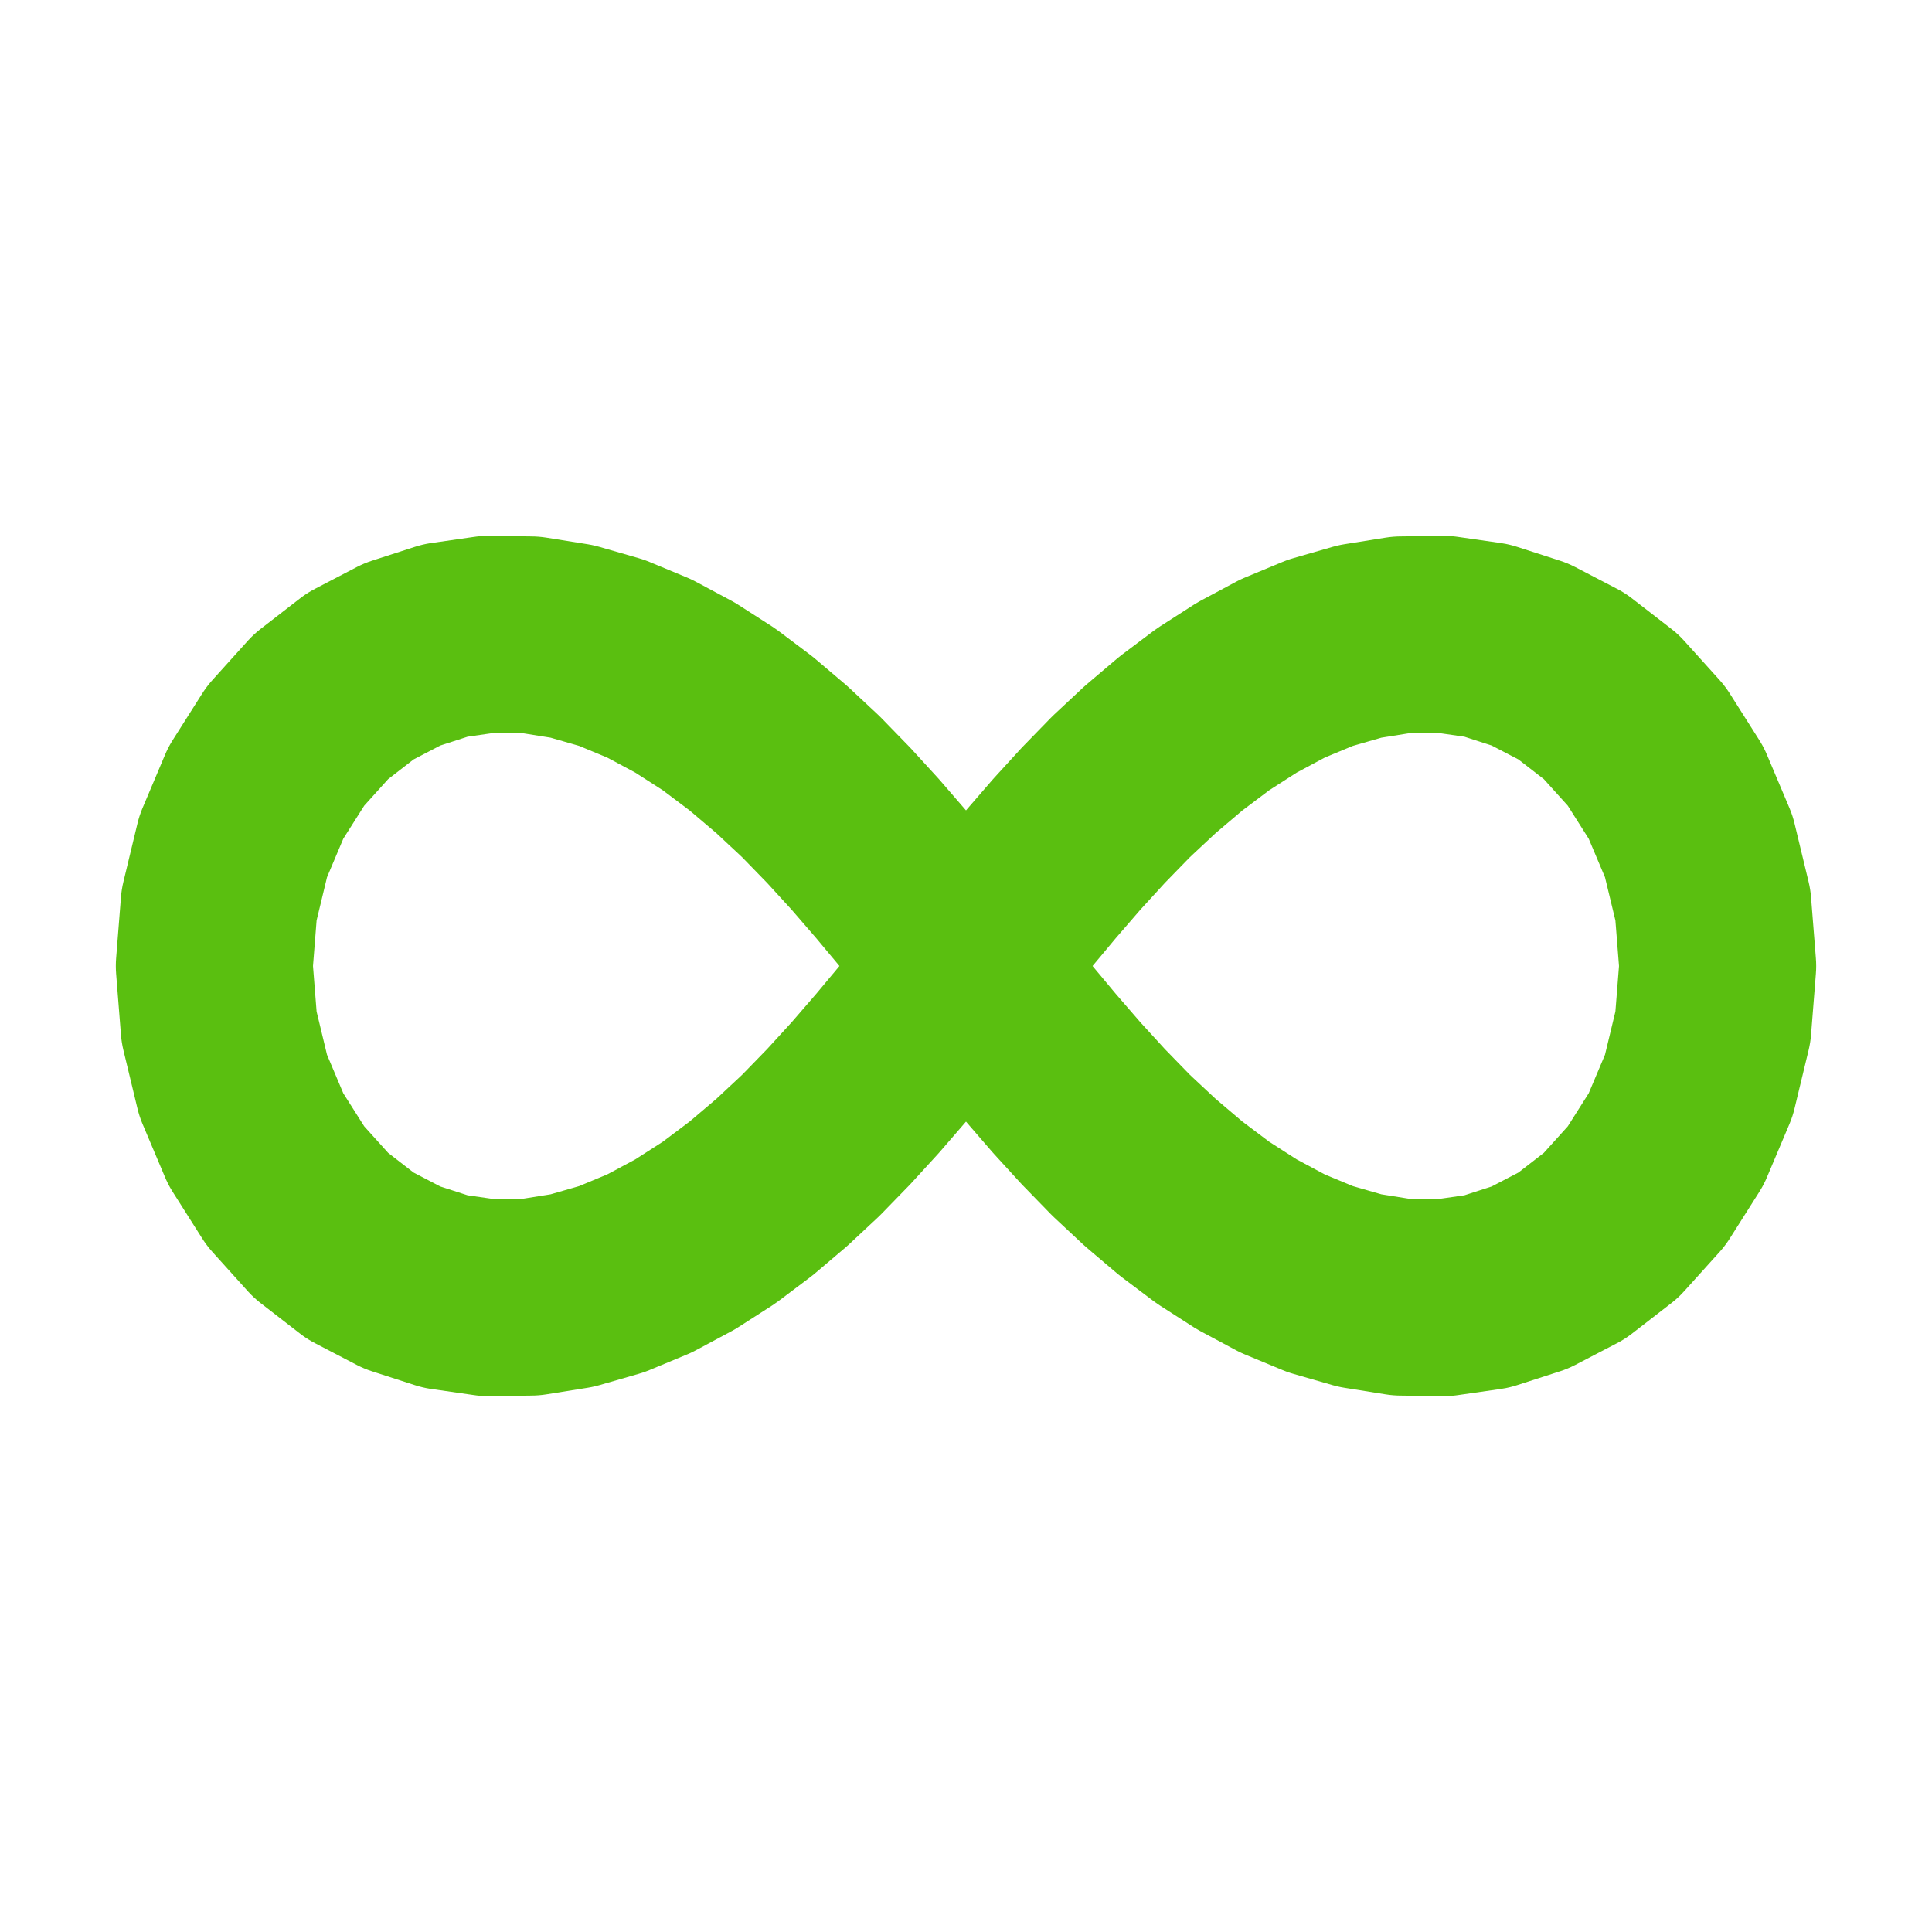
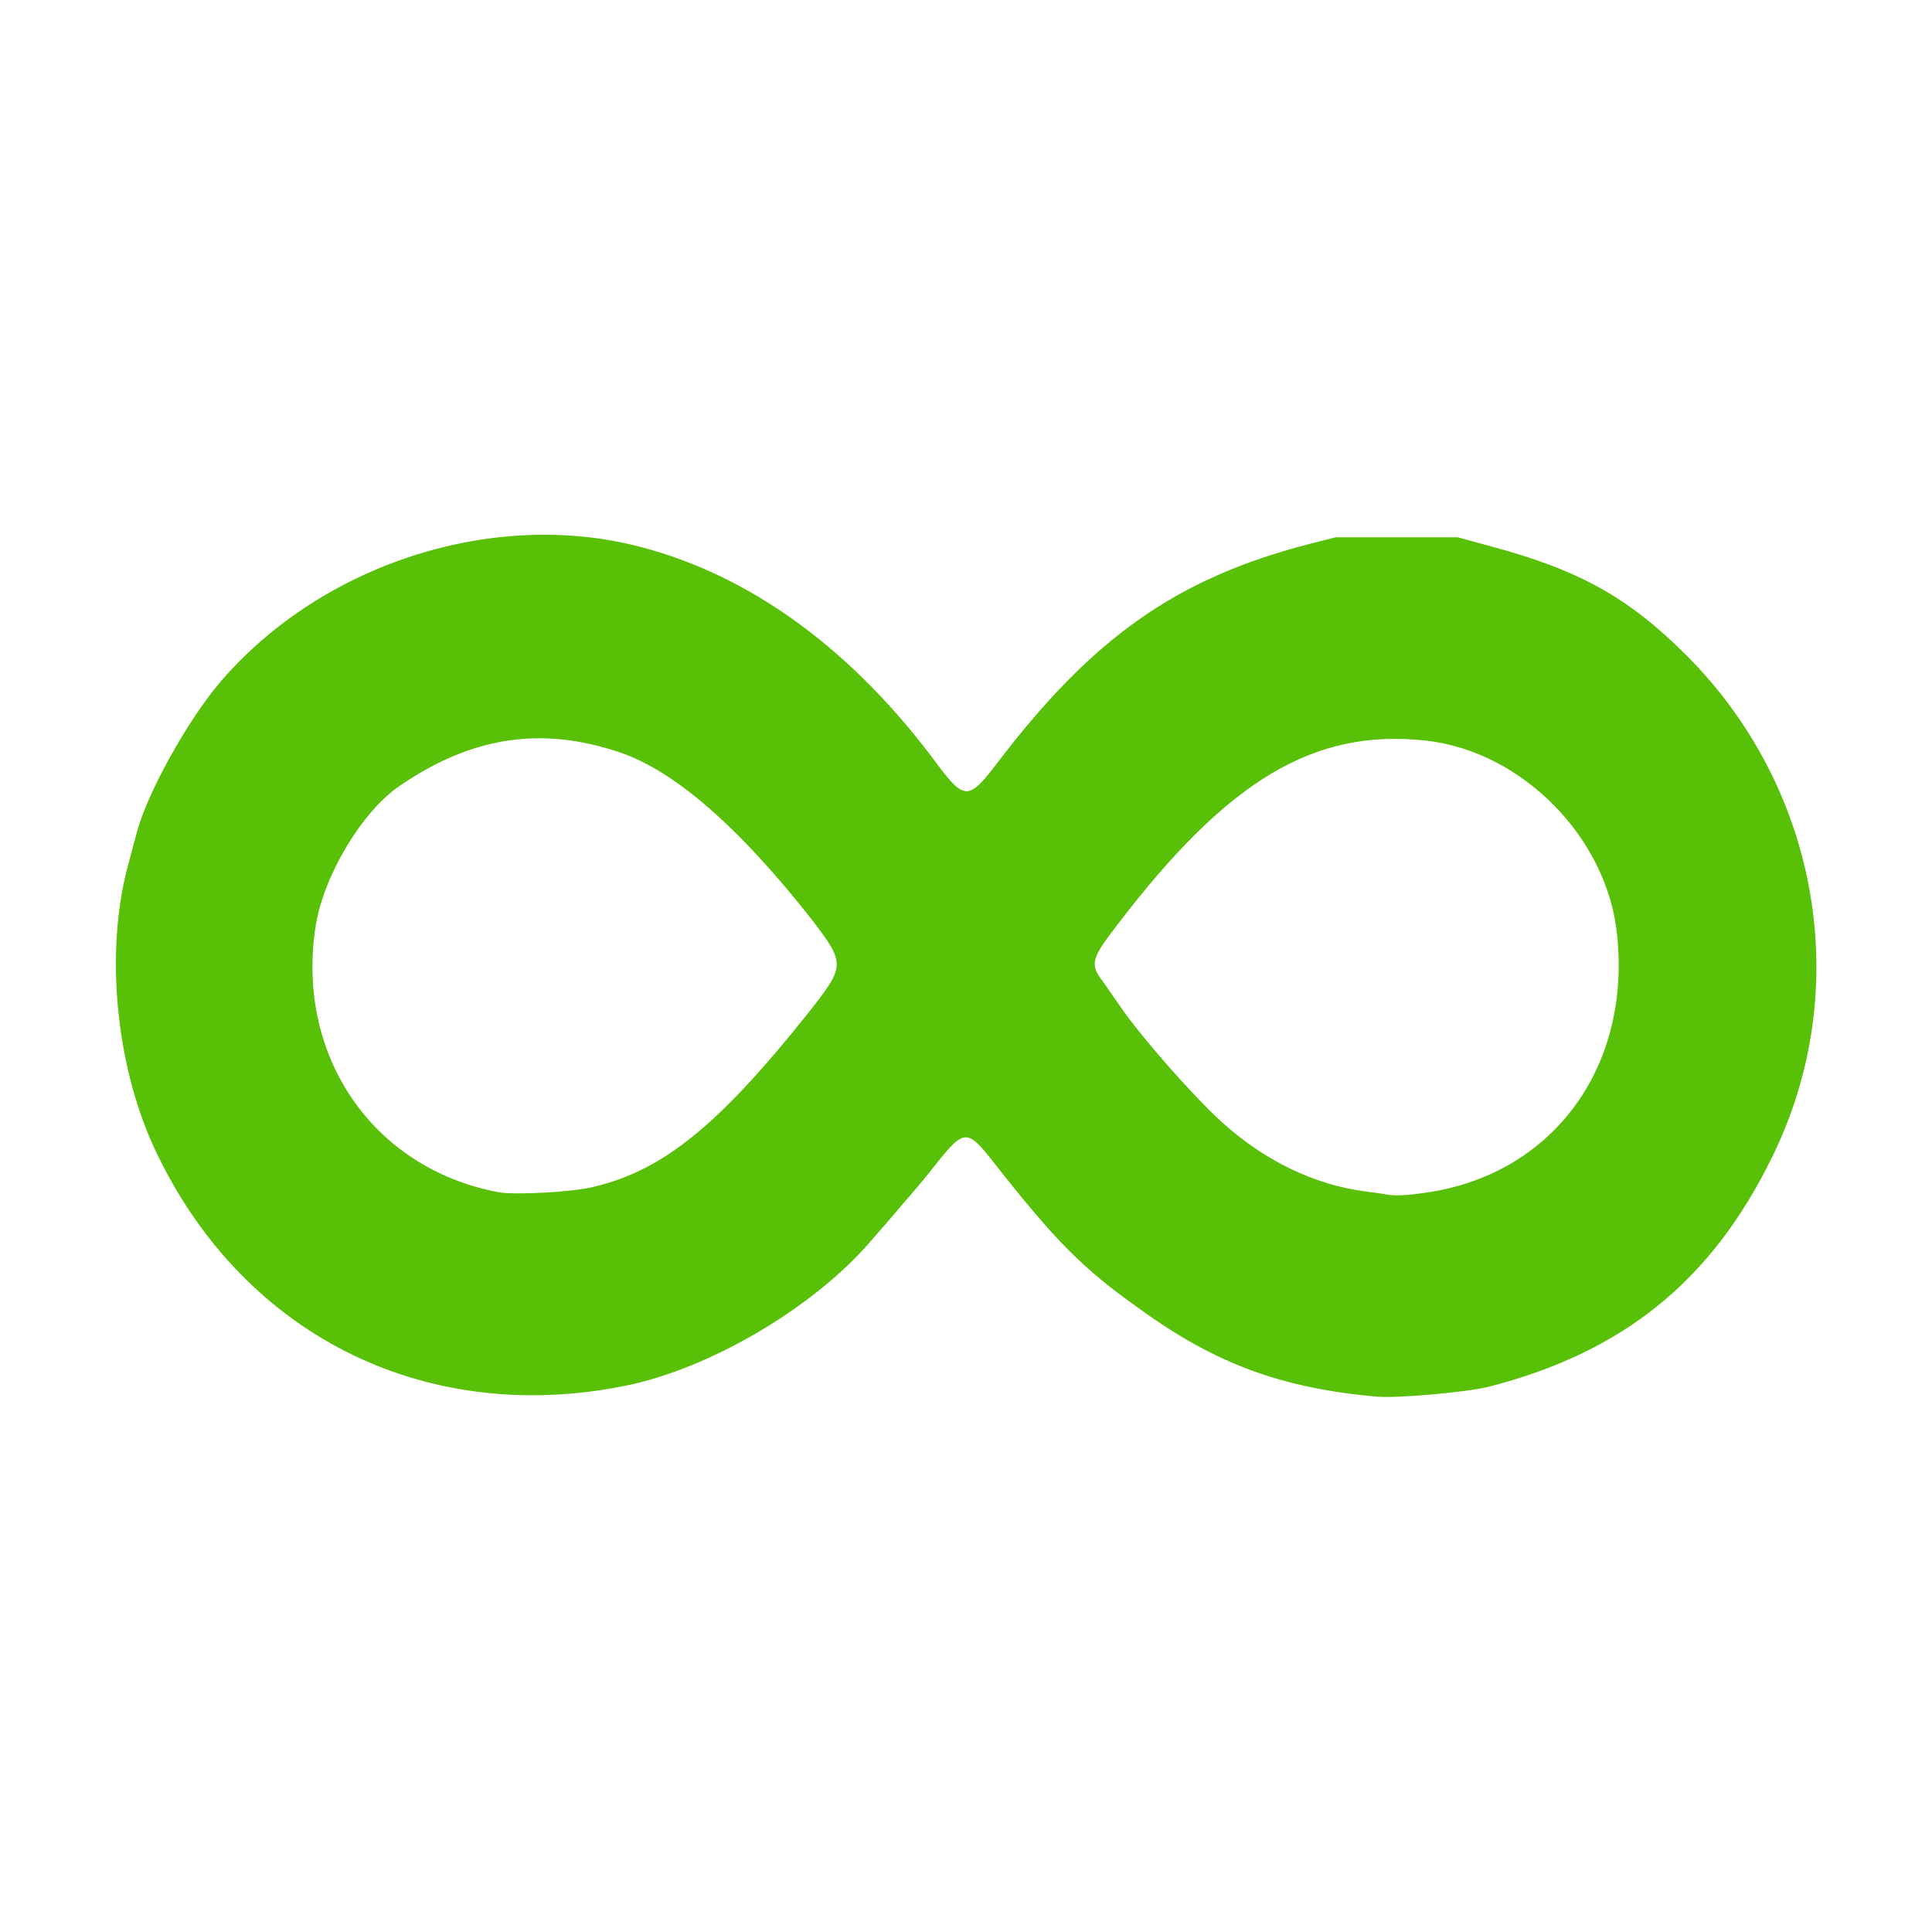
<svg xmlns="http://www.w3.org/2000/svg" viewBox="0 0 100 100">
-   <path fill="none" stroke="#5abf10" stroke-width="10.19" stroke-linejoin="round" d="M50.00 50.00L48.73 48.41L47.44 46.83L46.13 45.26L44.79 43.71L43.41 42.20L41.97 40.72L40.46 39.31L38.88 37.97L37.22 36.72L35.46 35.59L33.61 34.60L31.66 33.79L29.61 33.20L27.48 32.86L25.28 32.83L23.05 33.15L20.82 33.87L18.65 35.00L16.61 36.58L14.78 38.61L13.24 41.04L12.07 43.81L11.34 46.84L11.09 50.00L11.34 53.16L12.07 56.19L13.24 58.96L14.78 61.39L16.61 63.42L18.65 65.00L20.82 66.13L23.05 66.85L25.28 67.17L27.48 67.14L29.61 66.80L31.66 66.21L33.61 65.40L35.46 64.41L37.22 63.28L38.88 62.03L40.46 60.69L41.97 59.28L43.41 57.80L44.79 56.29L46.13 54.74L47.44 53.17L48.73 51.59ZM50.00 50.00L51.27 48.41L52.56 46.83L53.87 45.26L55.21 43.71L56.59 42.20L58.03 40.72L59.54 39.31L61.12 37.97L62.78 36.72L64.54 35.59L66.39 34.60L68.34 33.79L70.39 33.20L72.52 32.86L74.72 32.83L76.95 33.15L79.18 33.87L81.35 35.00L83.39 36.58L85.22 38.61L86.76 41.04L87.93 43.81L88.66 46.84L88.91 50.00L88.66 53.16L87.93 56.19L86.76 58.96L85.22 61.39L83.39 63.42L81.35 65.00L79.18 66.13L76.95 66.85L74.72 67.17L72.52 67.14L70.39 66.80L68.34 66.21L66.39 65.40L64.54 64.41L62.78 63.28L61.12 62.03L59.54 60.69L58.03 59.28L56.59 57.80L55.21 56.29L53.87 54.74L52.56 53.17L51.27 51.59Z" />
+   <path fill="#58c006" fill-rule="evenodd" d="M71.25 72.29C66.36 71.85 62.94 70.61 59.02 67.77C56.03 65.66 54.63 64.23 51.42 60.15C50.09 58.44 49.90 58.44 48.53 60.15C48.03 60.80 47.19 61.80 46.69 62.36C46.23 62.92 45.48 63.76 45.08 64.23C42.12 67.68 36.74 70.85 32.35 71.73C21.86 73.84 12.37 68.99 7.92 59.28C5.99 55.01 5.46 49.32 6.58 44.96C6.74 44.43 6.92 43.62 7.05 43.22C7.54 41.17 9.72 37.24 11.47 35.22C16.73 29.15 25.59 26.32 33.16 28.31C38.91 29.81 44.17 33.67 48.53 39.58C49.90 41.41 50.15 41.41 51.55 39.58C56.53 33.01 60.89 29.93 67.76 28.16L69.13 27.81L72.28 27.81L75.45 27.81L77.07 28.25C81.74 29.50 84.26 30.90 87.28 33.91C94.22 40.85 95.99 51.31 91.69 59.96C88.55 66.34 83.98 70.01 77.01 71.79C75.82 72.07 72.34 72.38 71.25 72.29ZM73.52 61.77C80.21 60.96 84.44 55.39 83.70 48.39C83.20 43.34 78.75 38.86 73.77 38.33C68.01 37.71 63.56 40.36 57.84 47.86C56.47 49.63 56.40 49.91 57.09 50.81C57.28 51.06 57.65 51.62 57.96 52.06C58.99 53.58 61.69 56.66 63.22 58.06C65.46 60.09 68.04 61.33 70.69 61.67C71.19 61.74 71.68 61.80 71.78 61.83C72.12 61.89 72.71 61.89 73.52 61.77ZM30.73 61.43C34.31 60.58 37.17 58.28 41.81 52.46C43.77 49.97 43.77 49.91 42.03 47.61C38.29 42.85 34.90 39.86 32.01 38.92C28.02 37.59 24.44 38.12 20.74 40.64C18.78 41.94 16.79 45.24 16.35 47.86C15.26 54.61 19.28 60.49 25.81 61.71C26.62 61.86 29.64 61.71 30.73 61.43Z" />
</svg>
